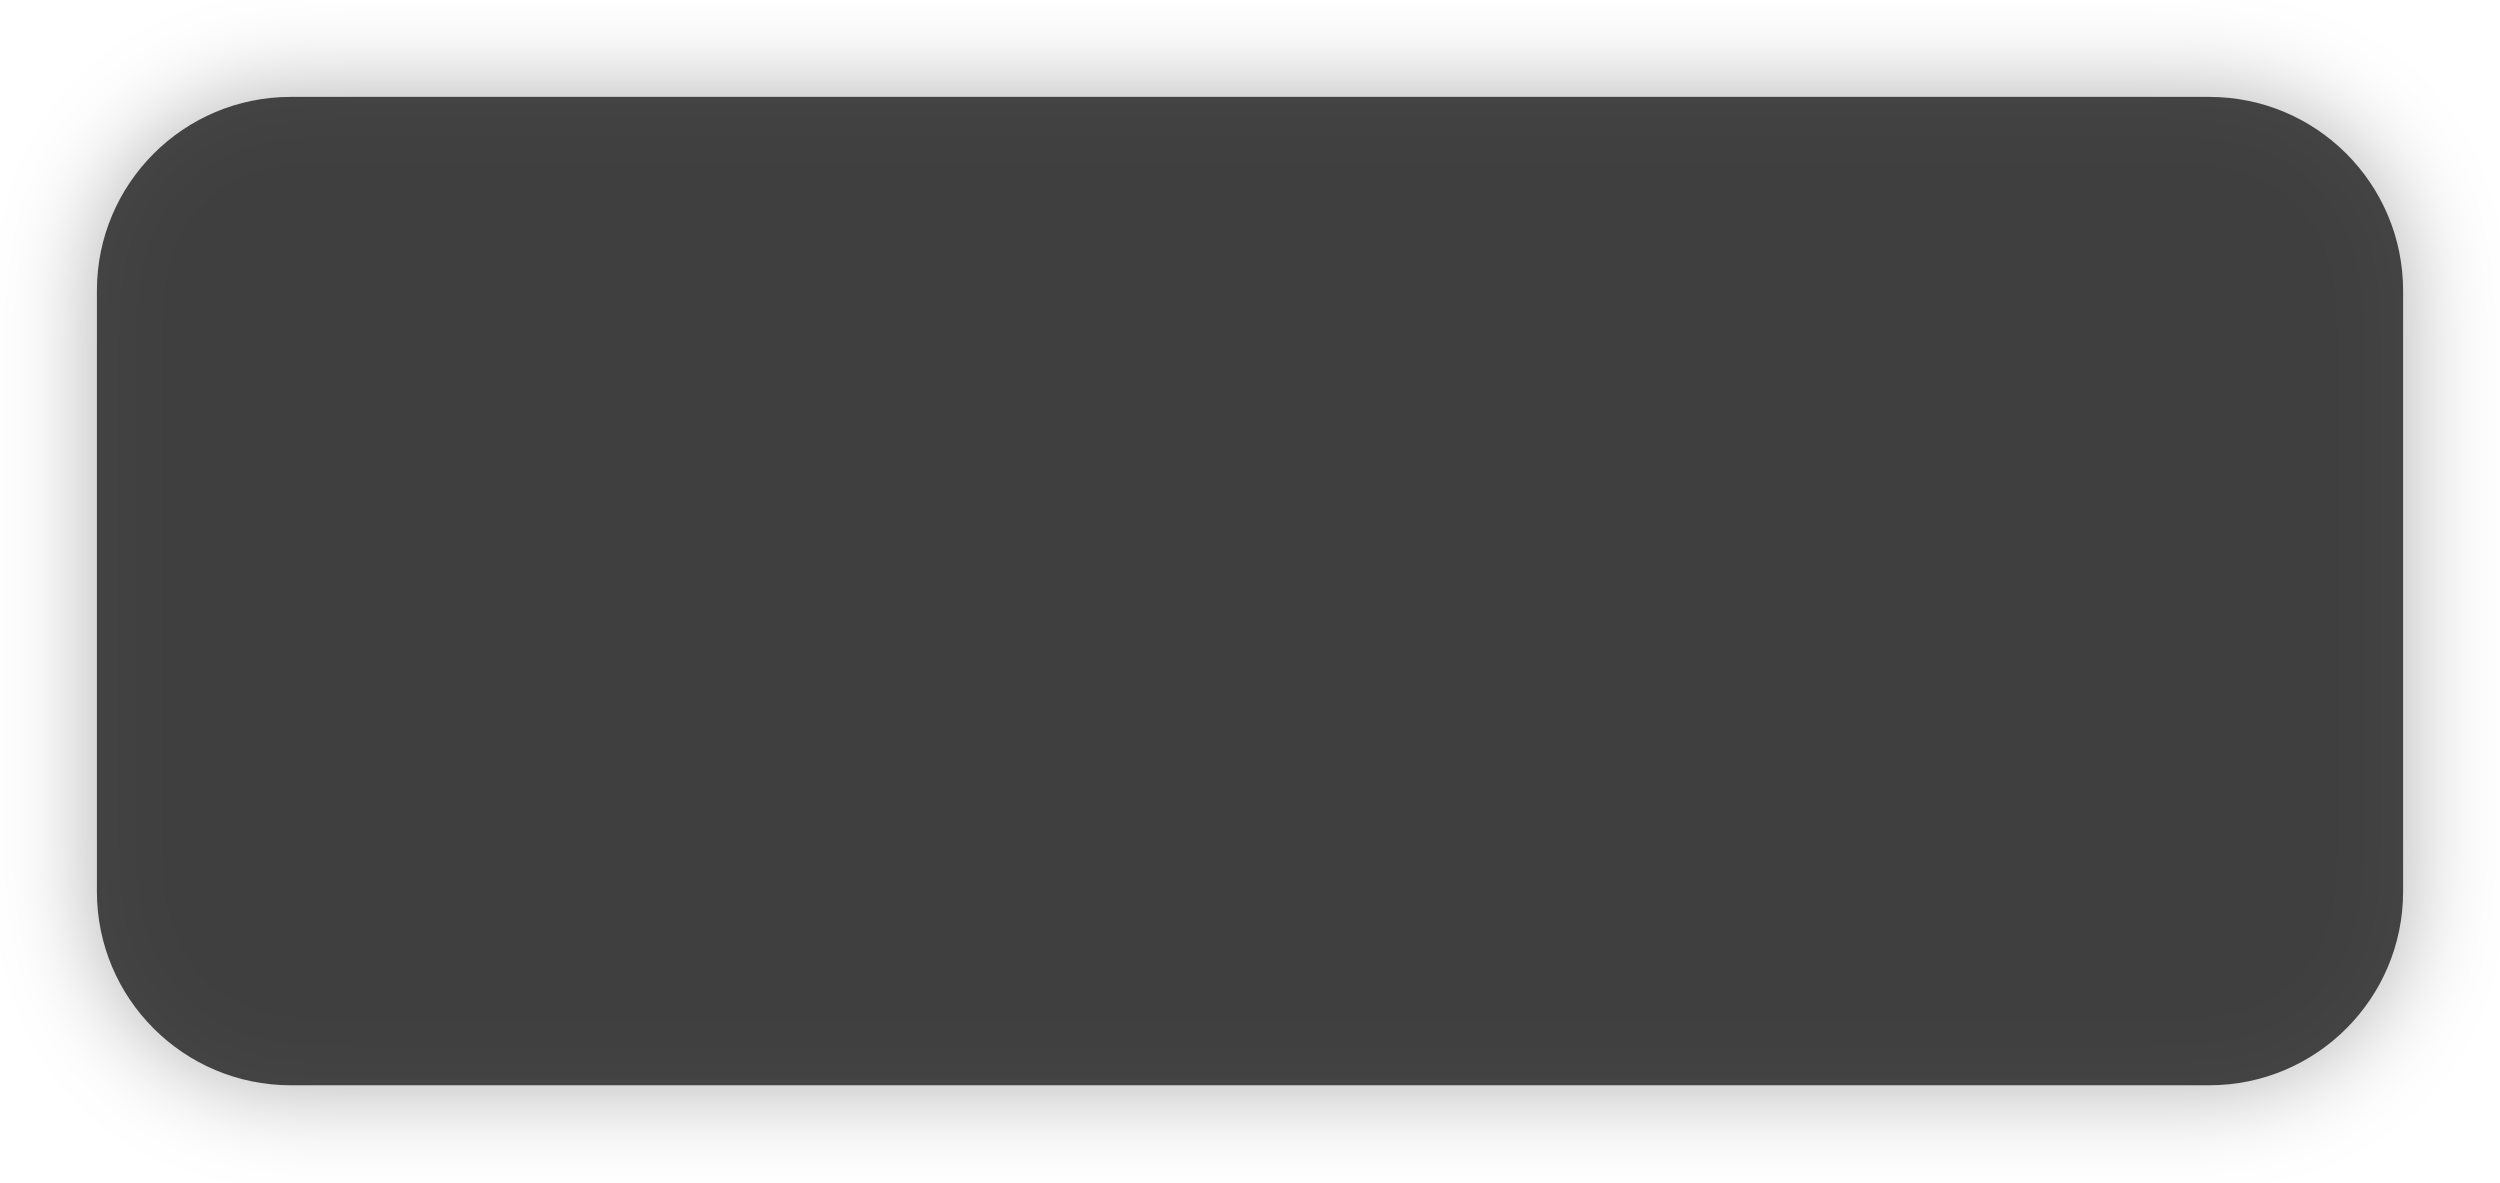
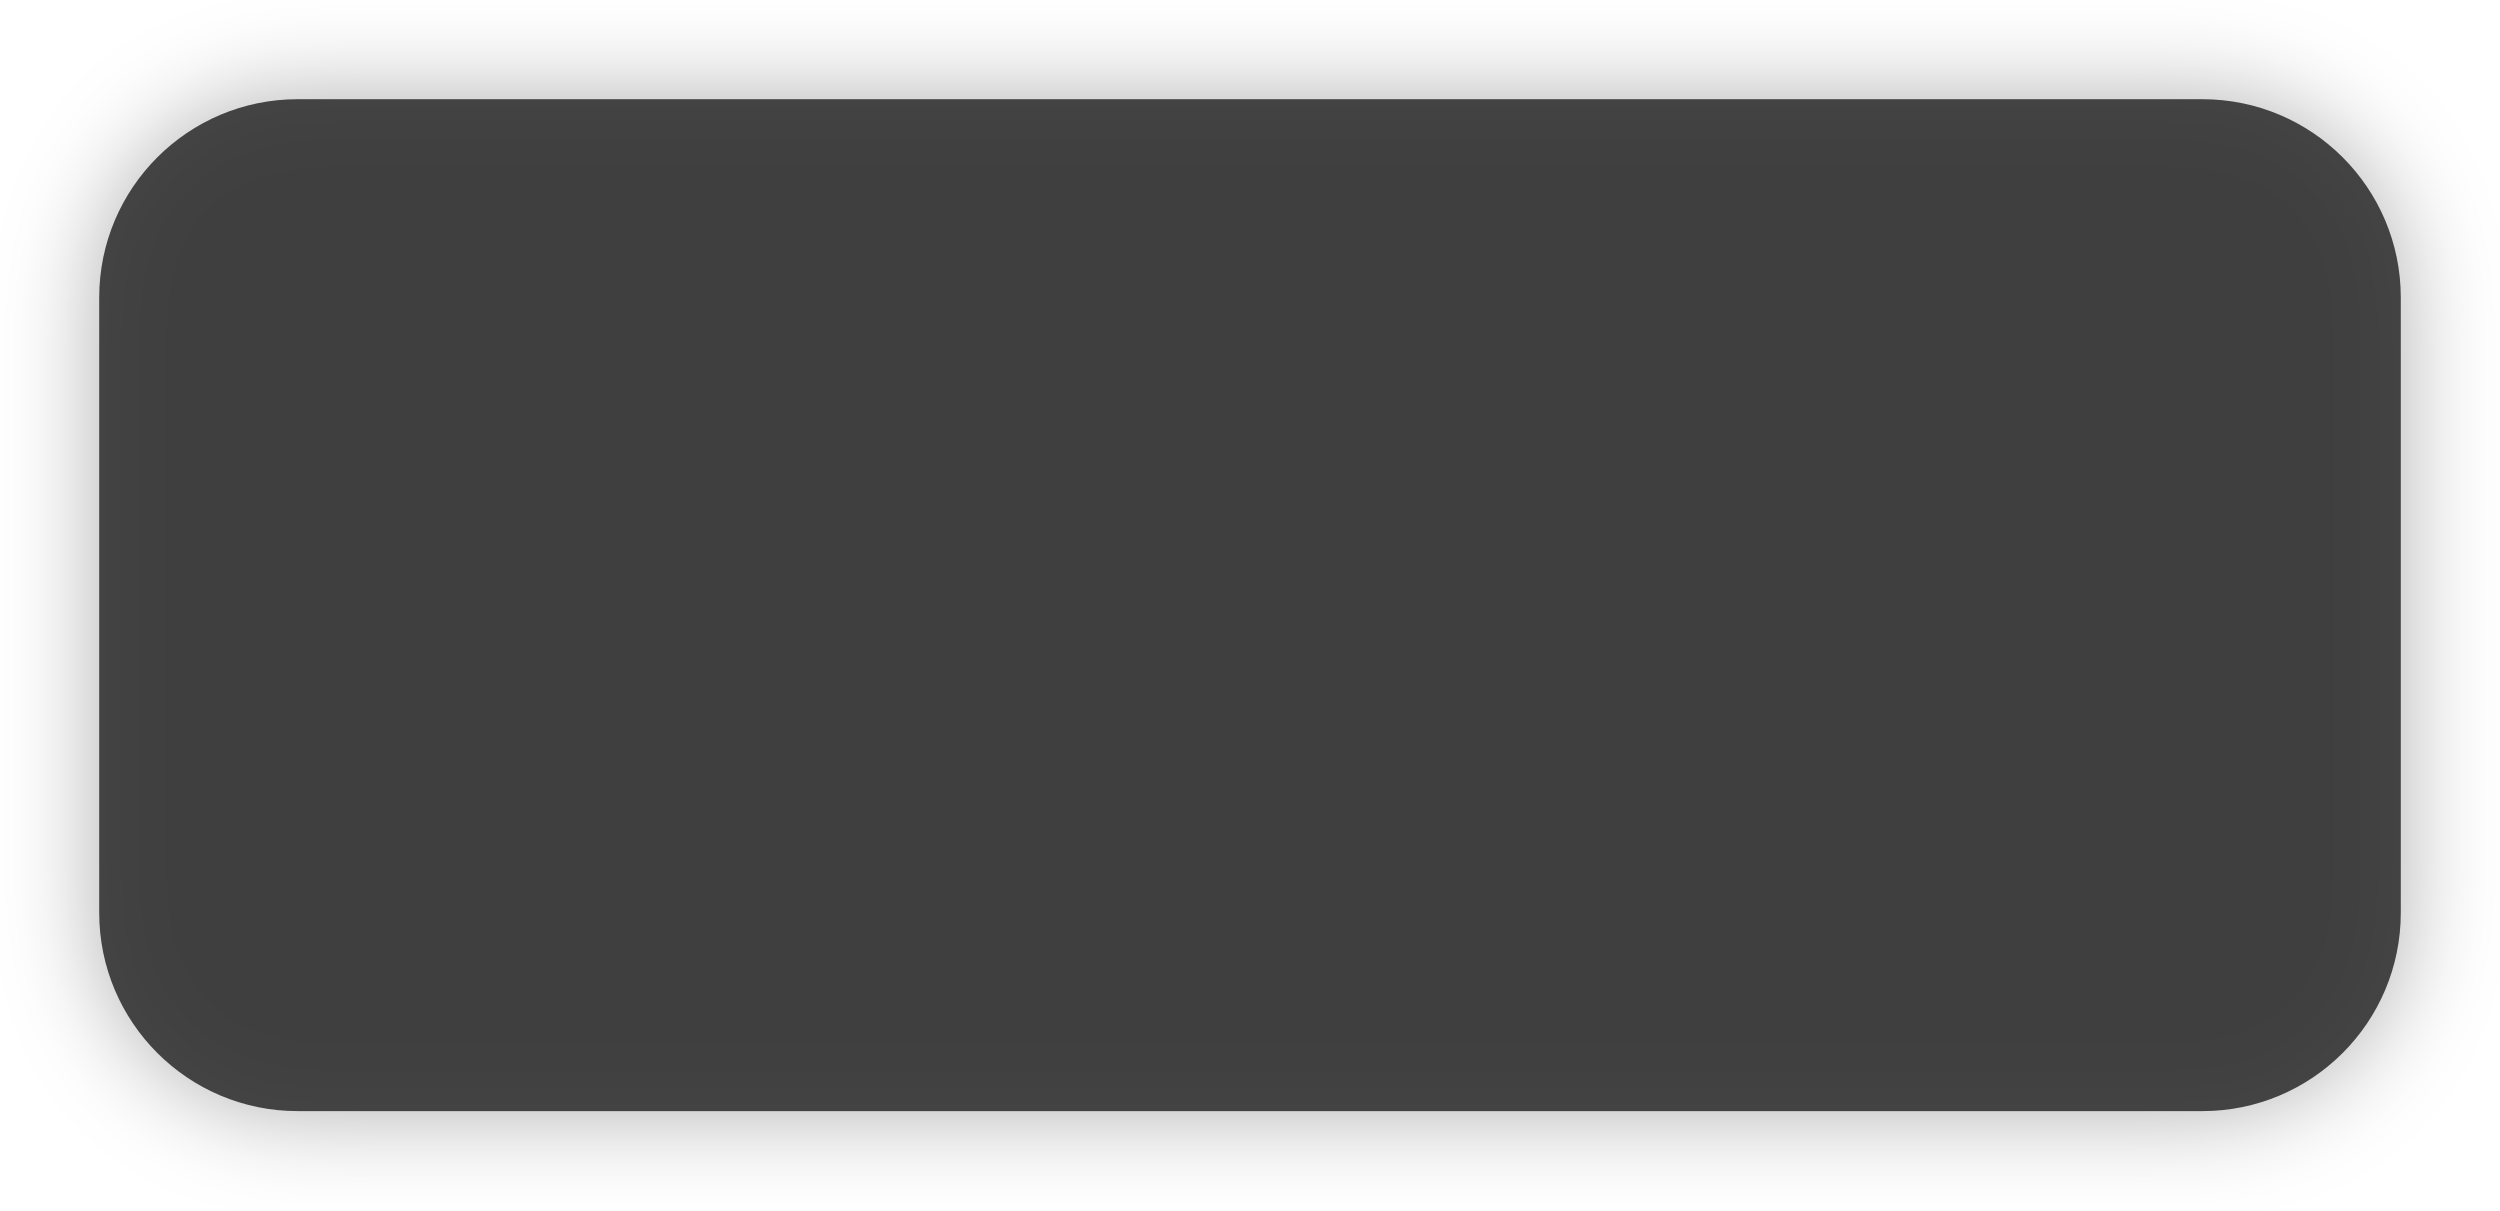
- <svg xmlns="http://www.w3.org/2000/svg" xmlns:xlink="http://www.w3.org/1999/xlink" version="1.1" width="129px" height="61px">
+ <svg xmlns="http://www.w3.org/2000/svg" xmlns:xlink="http://www.w3.org/1999/xlink" version="1.1" width="126px" height="61px">
  <defs>
-     <filter x="123px" y="302px" width="129px" height="61px" filterUnits="userSpaceOnUse" id="filter44">
+     <filter x="126px" y="303px" width="126px" height="61px" filterUnits="userSpaceOnUse" id="filter156">
      <feOffset dx="0" dy="0" in="SourceAlpha" result="shadowOffsetInner" />
      <feGaussianBlur stdDeviation="2.5" in="shadowOffsetInner" result="shadowGaussian" />
      <feComposite in2="shadowGaussian" operator="atop" in="SourceAlpha" result="shadowComposite" />
      <feColorMatrix type="matrix" values="0 0 0 0 0  0 0 0 0 0  0 0 0 0 0  0 0 0 0.349 0  " in="shadowComposite" />
    </filter>
-     <g id="widget45">
-       <path d="M 128 317  A 10 10 0 0 1 138 307 L 237 307  A 10 10 0 0 1 247 317 L 247 348  A 10 10 0 0 1 237 358 L 138 358  A 10 10 0 0 1 128 348 L 128 317  Z " fill-rule="nonzero" fill="#333333" stroke="none" fill-opacity="0.898" />
+     <g id="widget157">
+       <path d="M 131 318  A 10 10 0 0 1 141 308 L 237 308  A 10 10 0 0 1 247 318 L 247 349  A 10 10 0 0 1 237 359 L 141 359  A 10 10 0 0 1 131 349 L 131 318  Z " fill-rule="nonzero" fill="#333333" stroke="none" fill-opacity="0.898" />
    </g>
  </defs>
-   <g transform="matrix(1 0 0 1 -123 -302 )">
-     <use xlink:href="#widget45" filter="url(#filter44)" />
-     <use xlink:href="#widget45" />
+   <g transform="matrix(1 0 0 1 -126 -303 )">
+     <use xlink:href="#widget157" filter="url(#filter156)" />
+     <use xlink:href="#widget157" />
  </g>
</svg>
